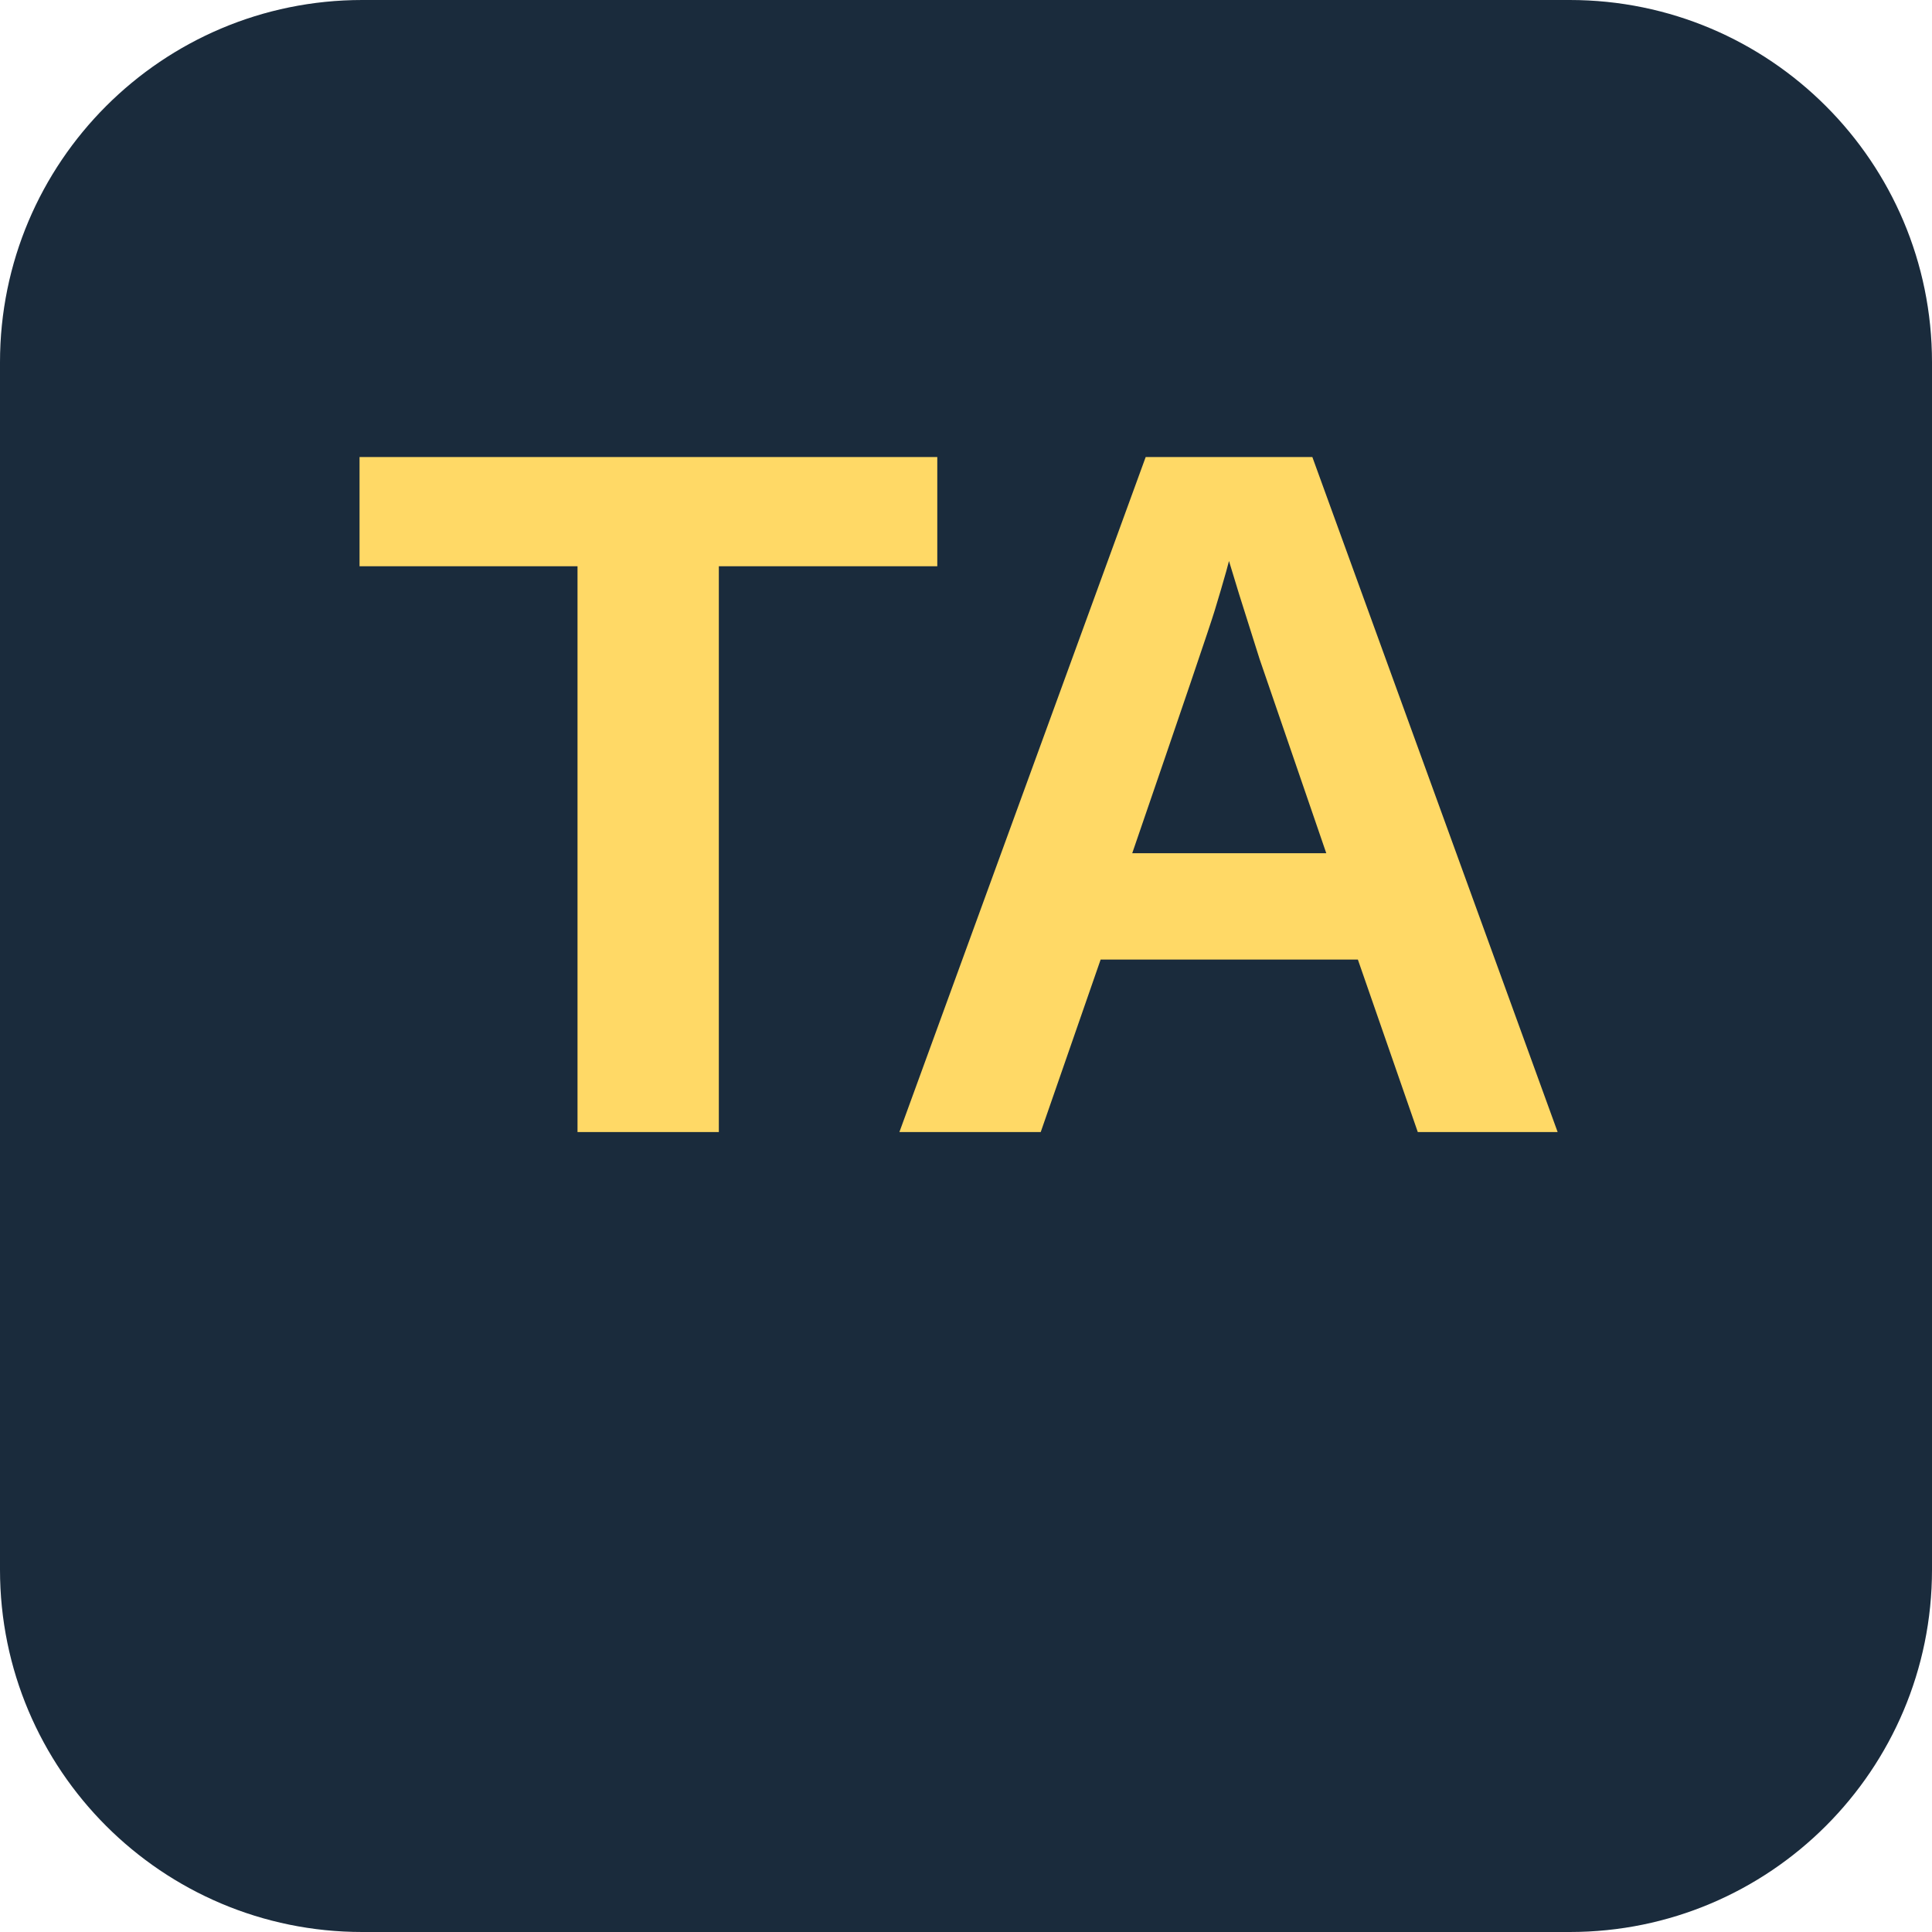
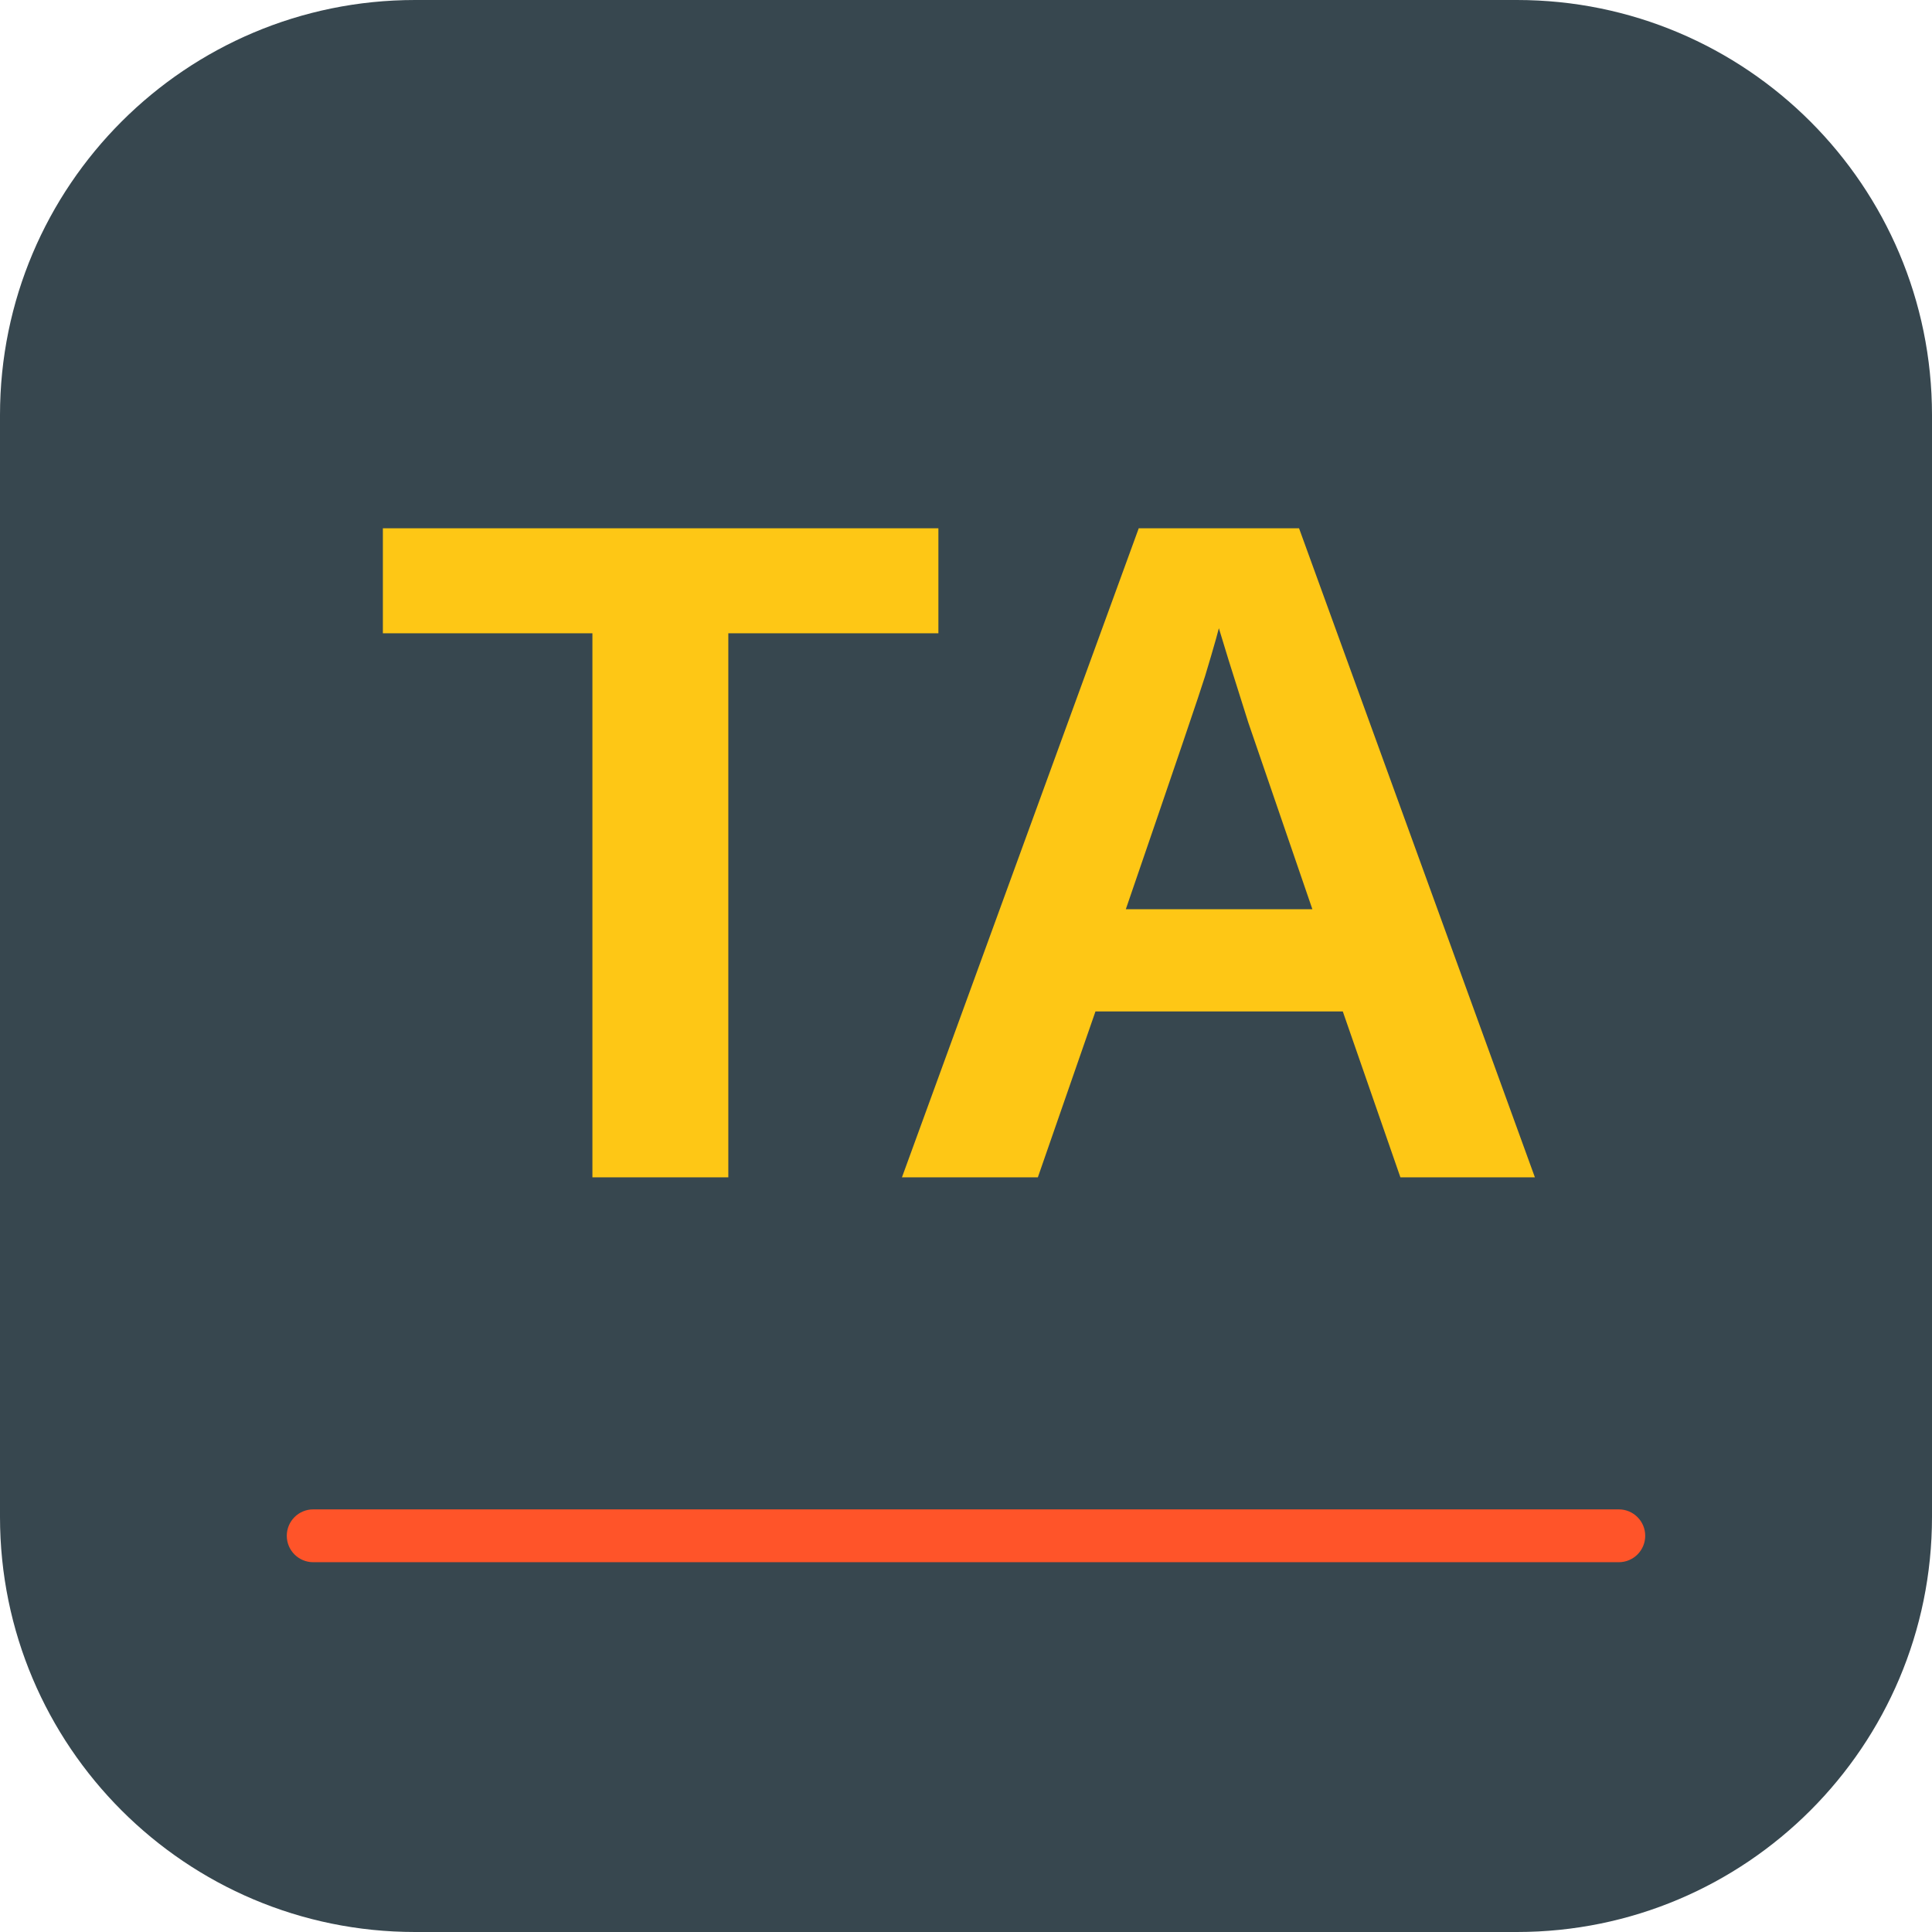
<svg xmlns="http://www.w3.org/2000/svg" viewBox="0 0 512 512">
-   <rect width="512" height="512" rx="96" fill="#1a2b3c" />
-   <text x="256" y="300" font-family="Arial, Helvetica, sans-serif" font-size="260" font-weight="700" fill="#ffd966" text-anchor="middle">TA</text>
+   <rect width="512" height="512" rx="110" fill="#37474f" />
+   <text x="256" y="312" font-family="Arial, Helvetica, sans-serif" font-size="250" font-weight="700" fill="#fec715" text-anchor="middle">TA</text>
+   <rect x="76" y="400" width="360" height="14" rx="7" fill="#ff5429" />
</svg>
